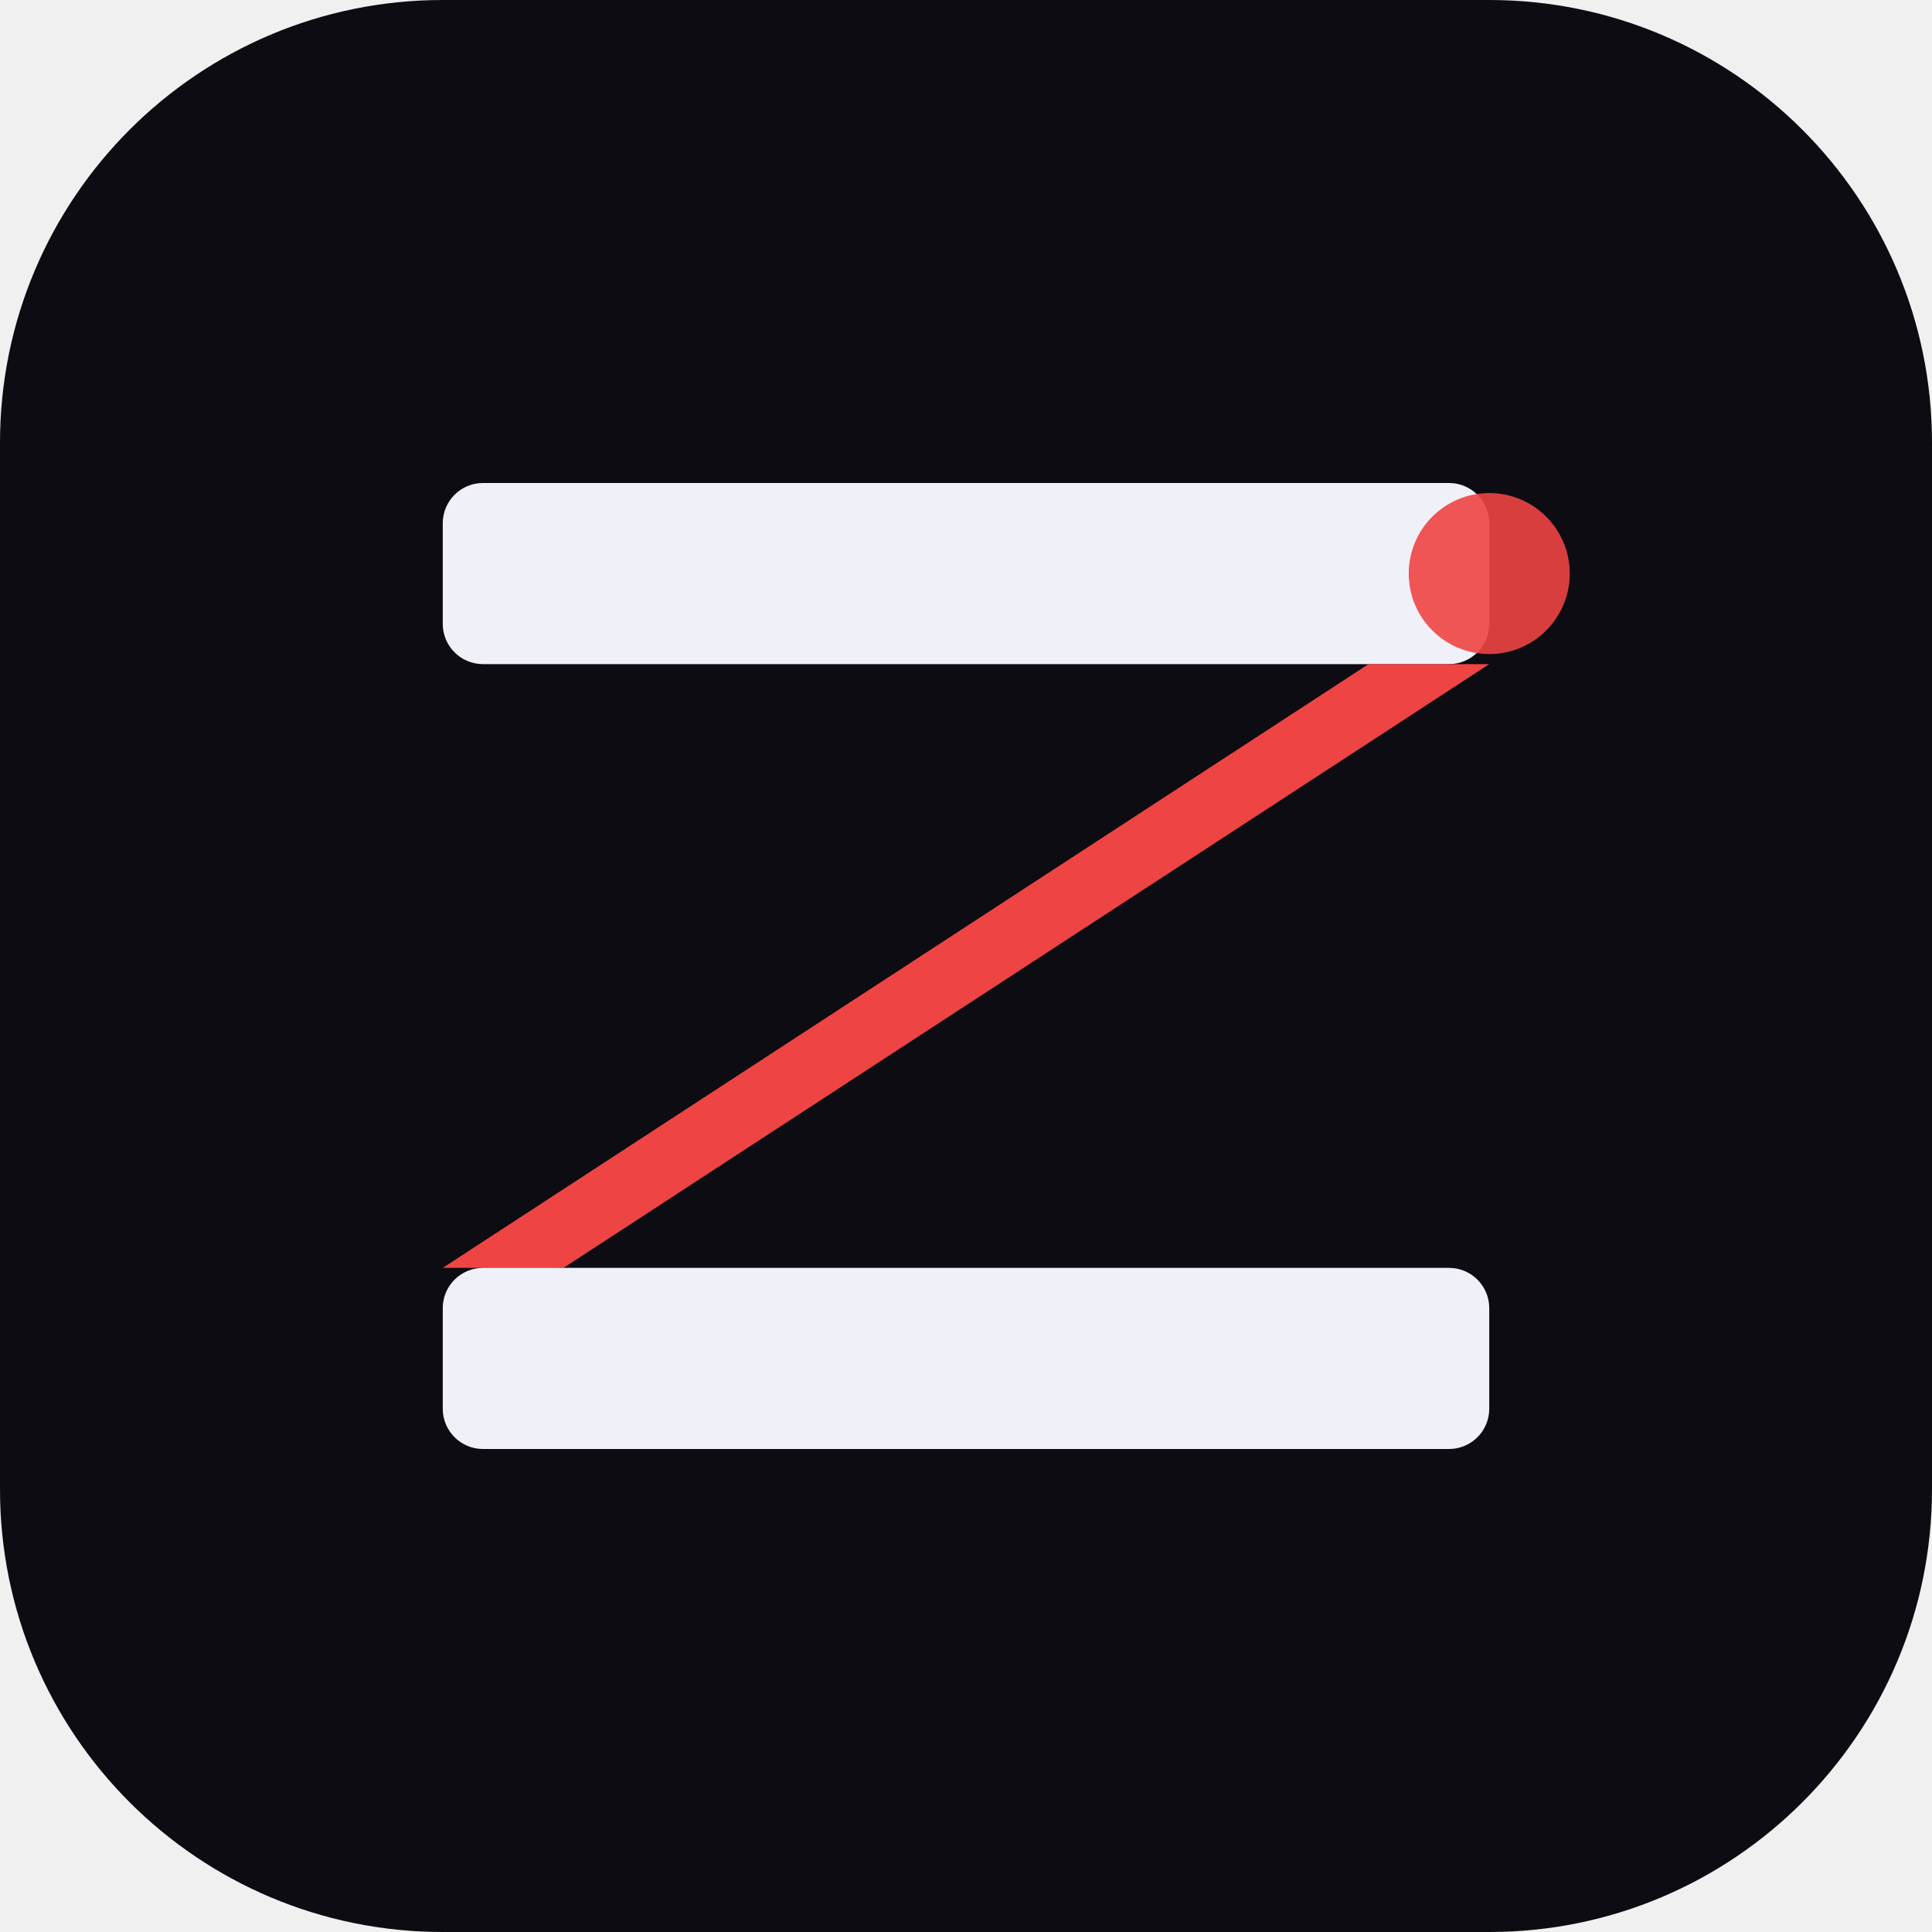
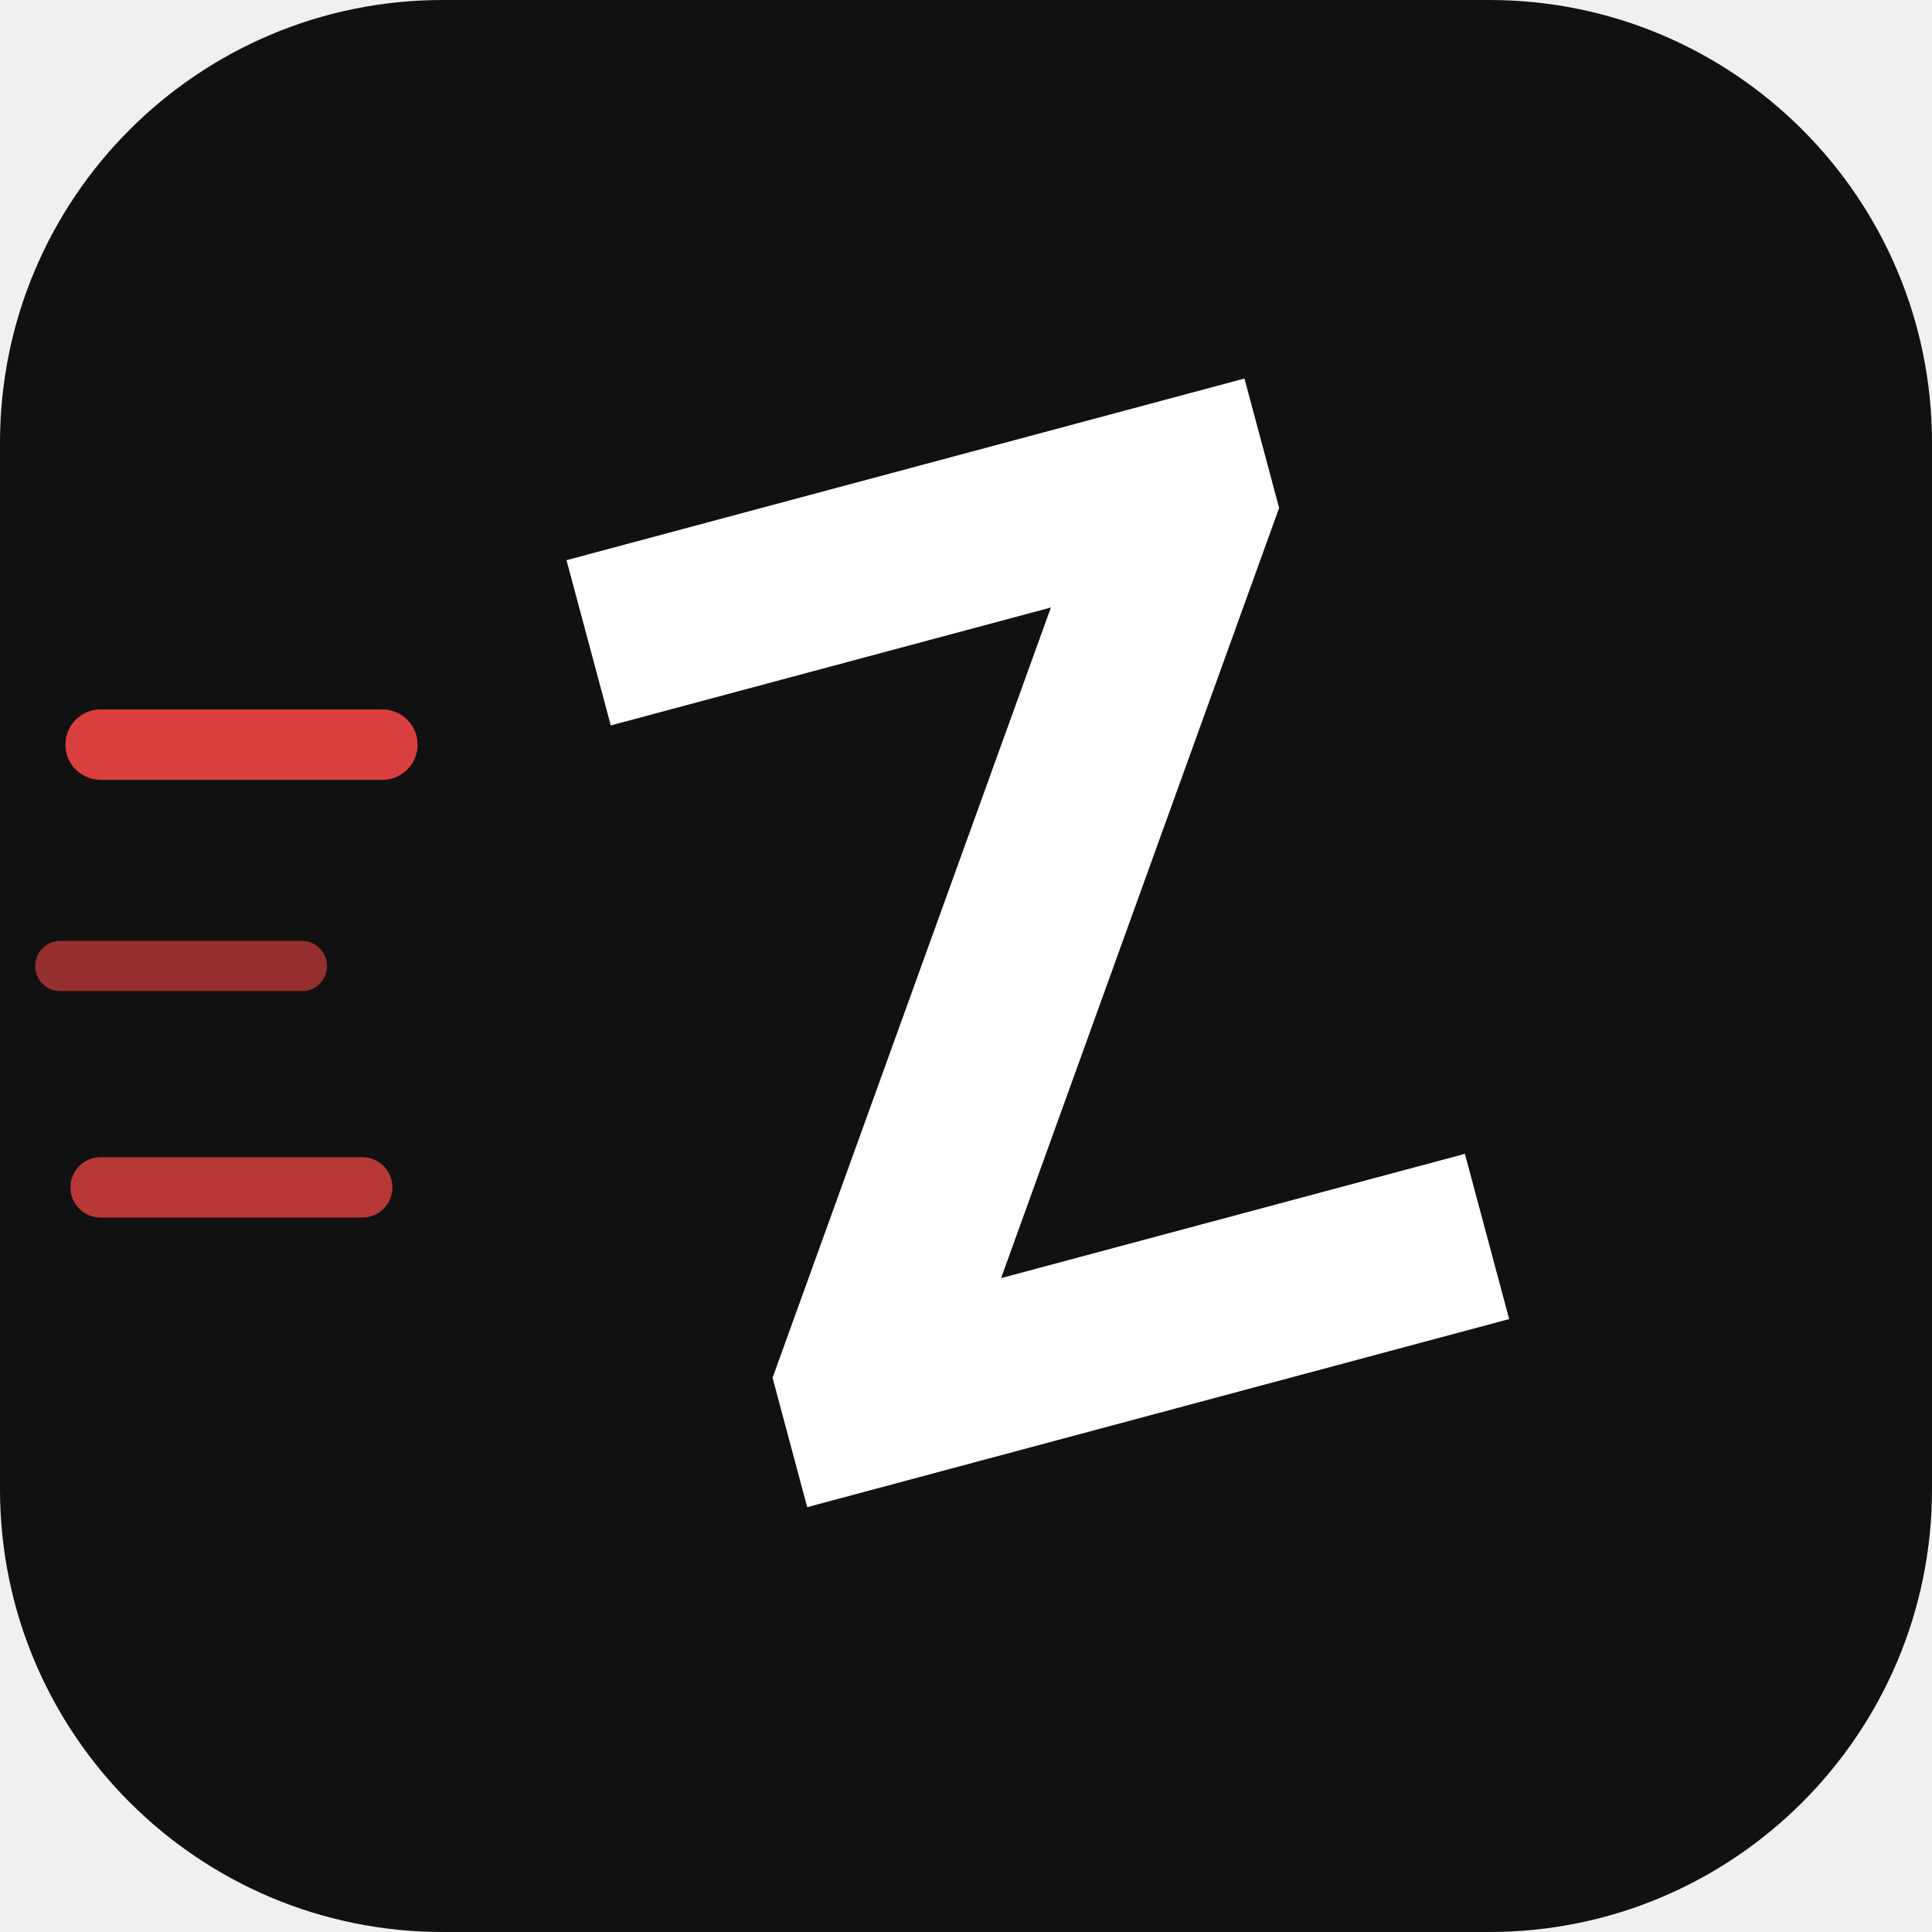
<svg xmlns="http://www.w3.org/2000/svg" width="96" height="96" viewBox="0 0 96 96" fill="none">
-   <rect width="96" height="96" rx="22" fill="#0c0c12" />
-   <rect x="22" y="24" width="52" height="9" rx="2" fill="#f0f0f8" />
-   <polygon points="68,33 74,33 28,63 22,63" fill="#ef4444" />
-   <rect x="22" y="63" width="52" height="9" rx="2" fill="#f0f0f8" />
-   <circle cx="74" cy="28.5" r="4" fill="#ef4444" opacity="0.9" />
+   <rect width="96" height="96" rx="22" fill="#111111" />
+   <line x1="5" y1="37" x2="19" y2="37" stroke="#ef4444" stroke-width="3.5" stroke-linecap="round" opacity="0.9" />
+   <line x1="3" y1="48" x2="15" y2="48" stroke="#ef4444" stroke-width="2.5" stroke-linecap="round" opacity="0.6" />
+   <line x1="5" y1="59" x2="18" y2="59" stroke="#ef4444" stroke-width="3" stroke-linecap="round" opacity="0.75" />
+   <g transform="translate(48,50) rotate(-15) translate(-48,-50)">
+     <text x="52" y="72" font-family="Impact,Arial Black,sans-serif" font-size="68" font-weight="900" fill="white" text-anchor="middle">Z</text>
+   </g>
</svg>
